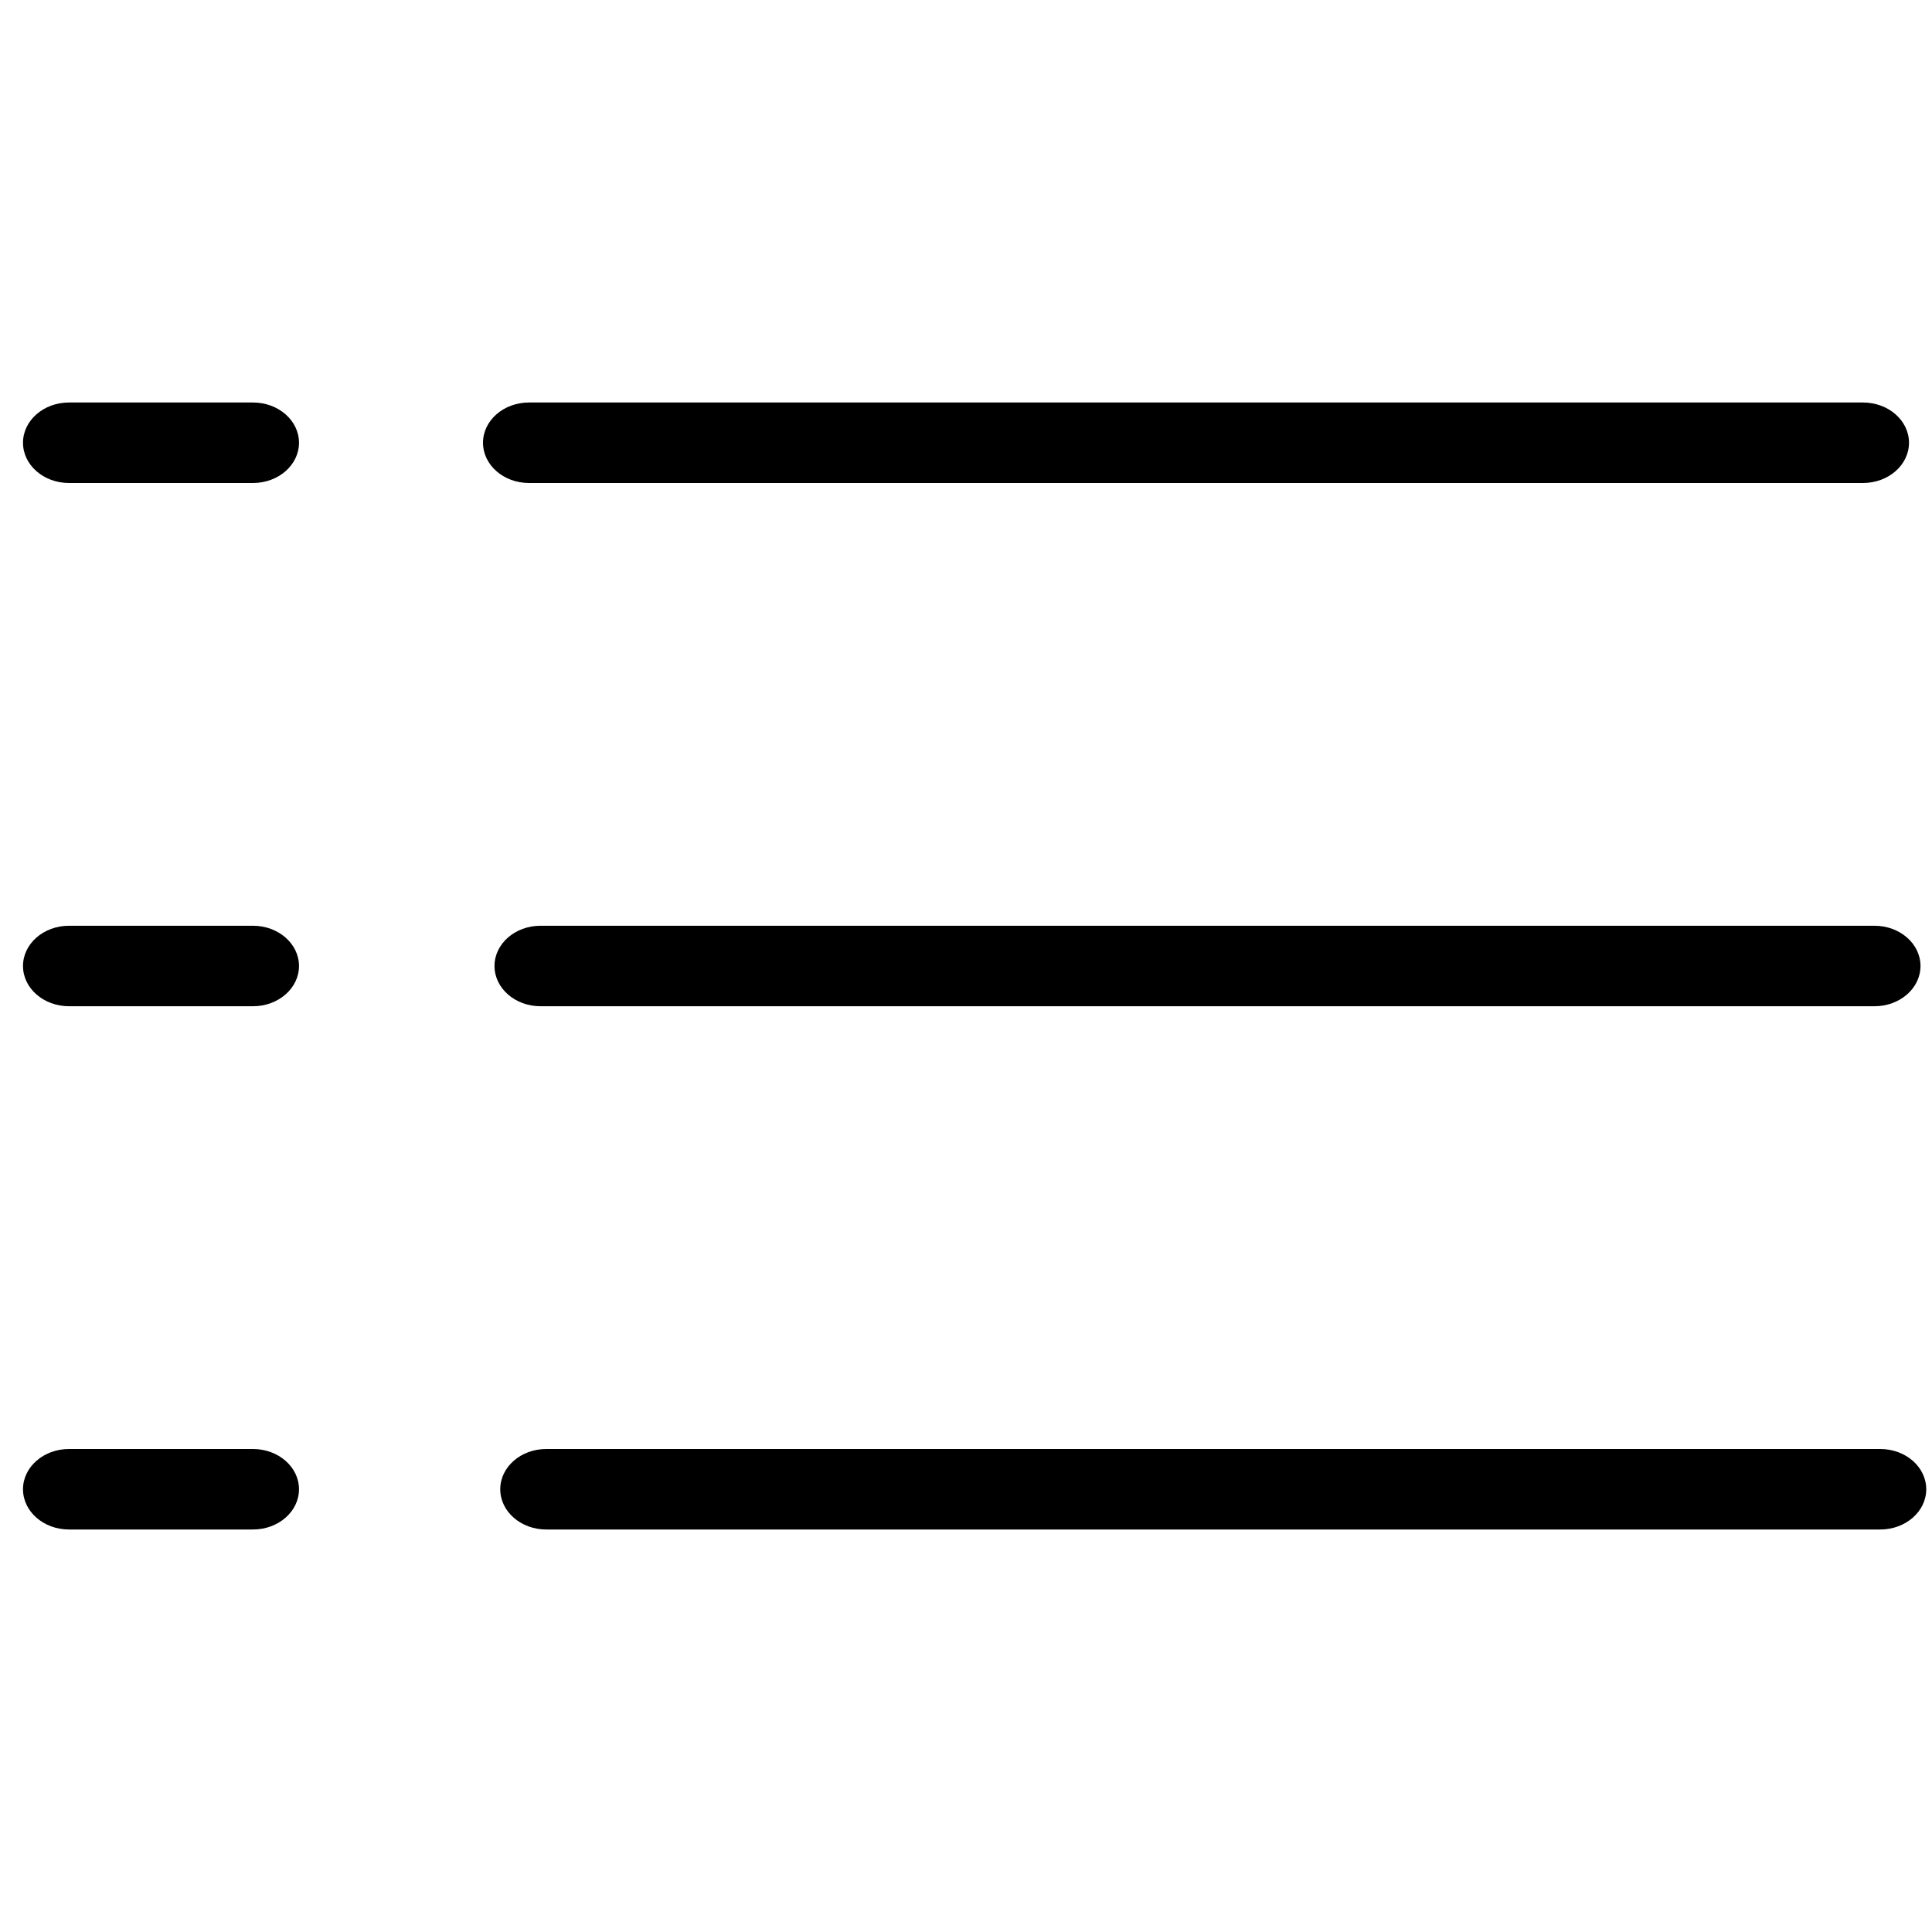
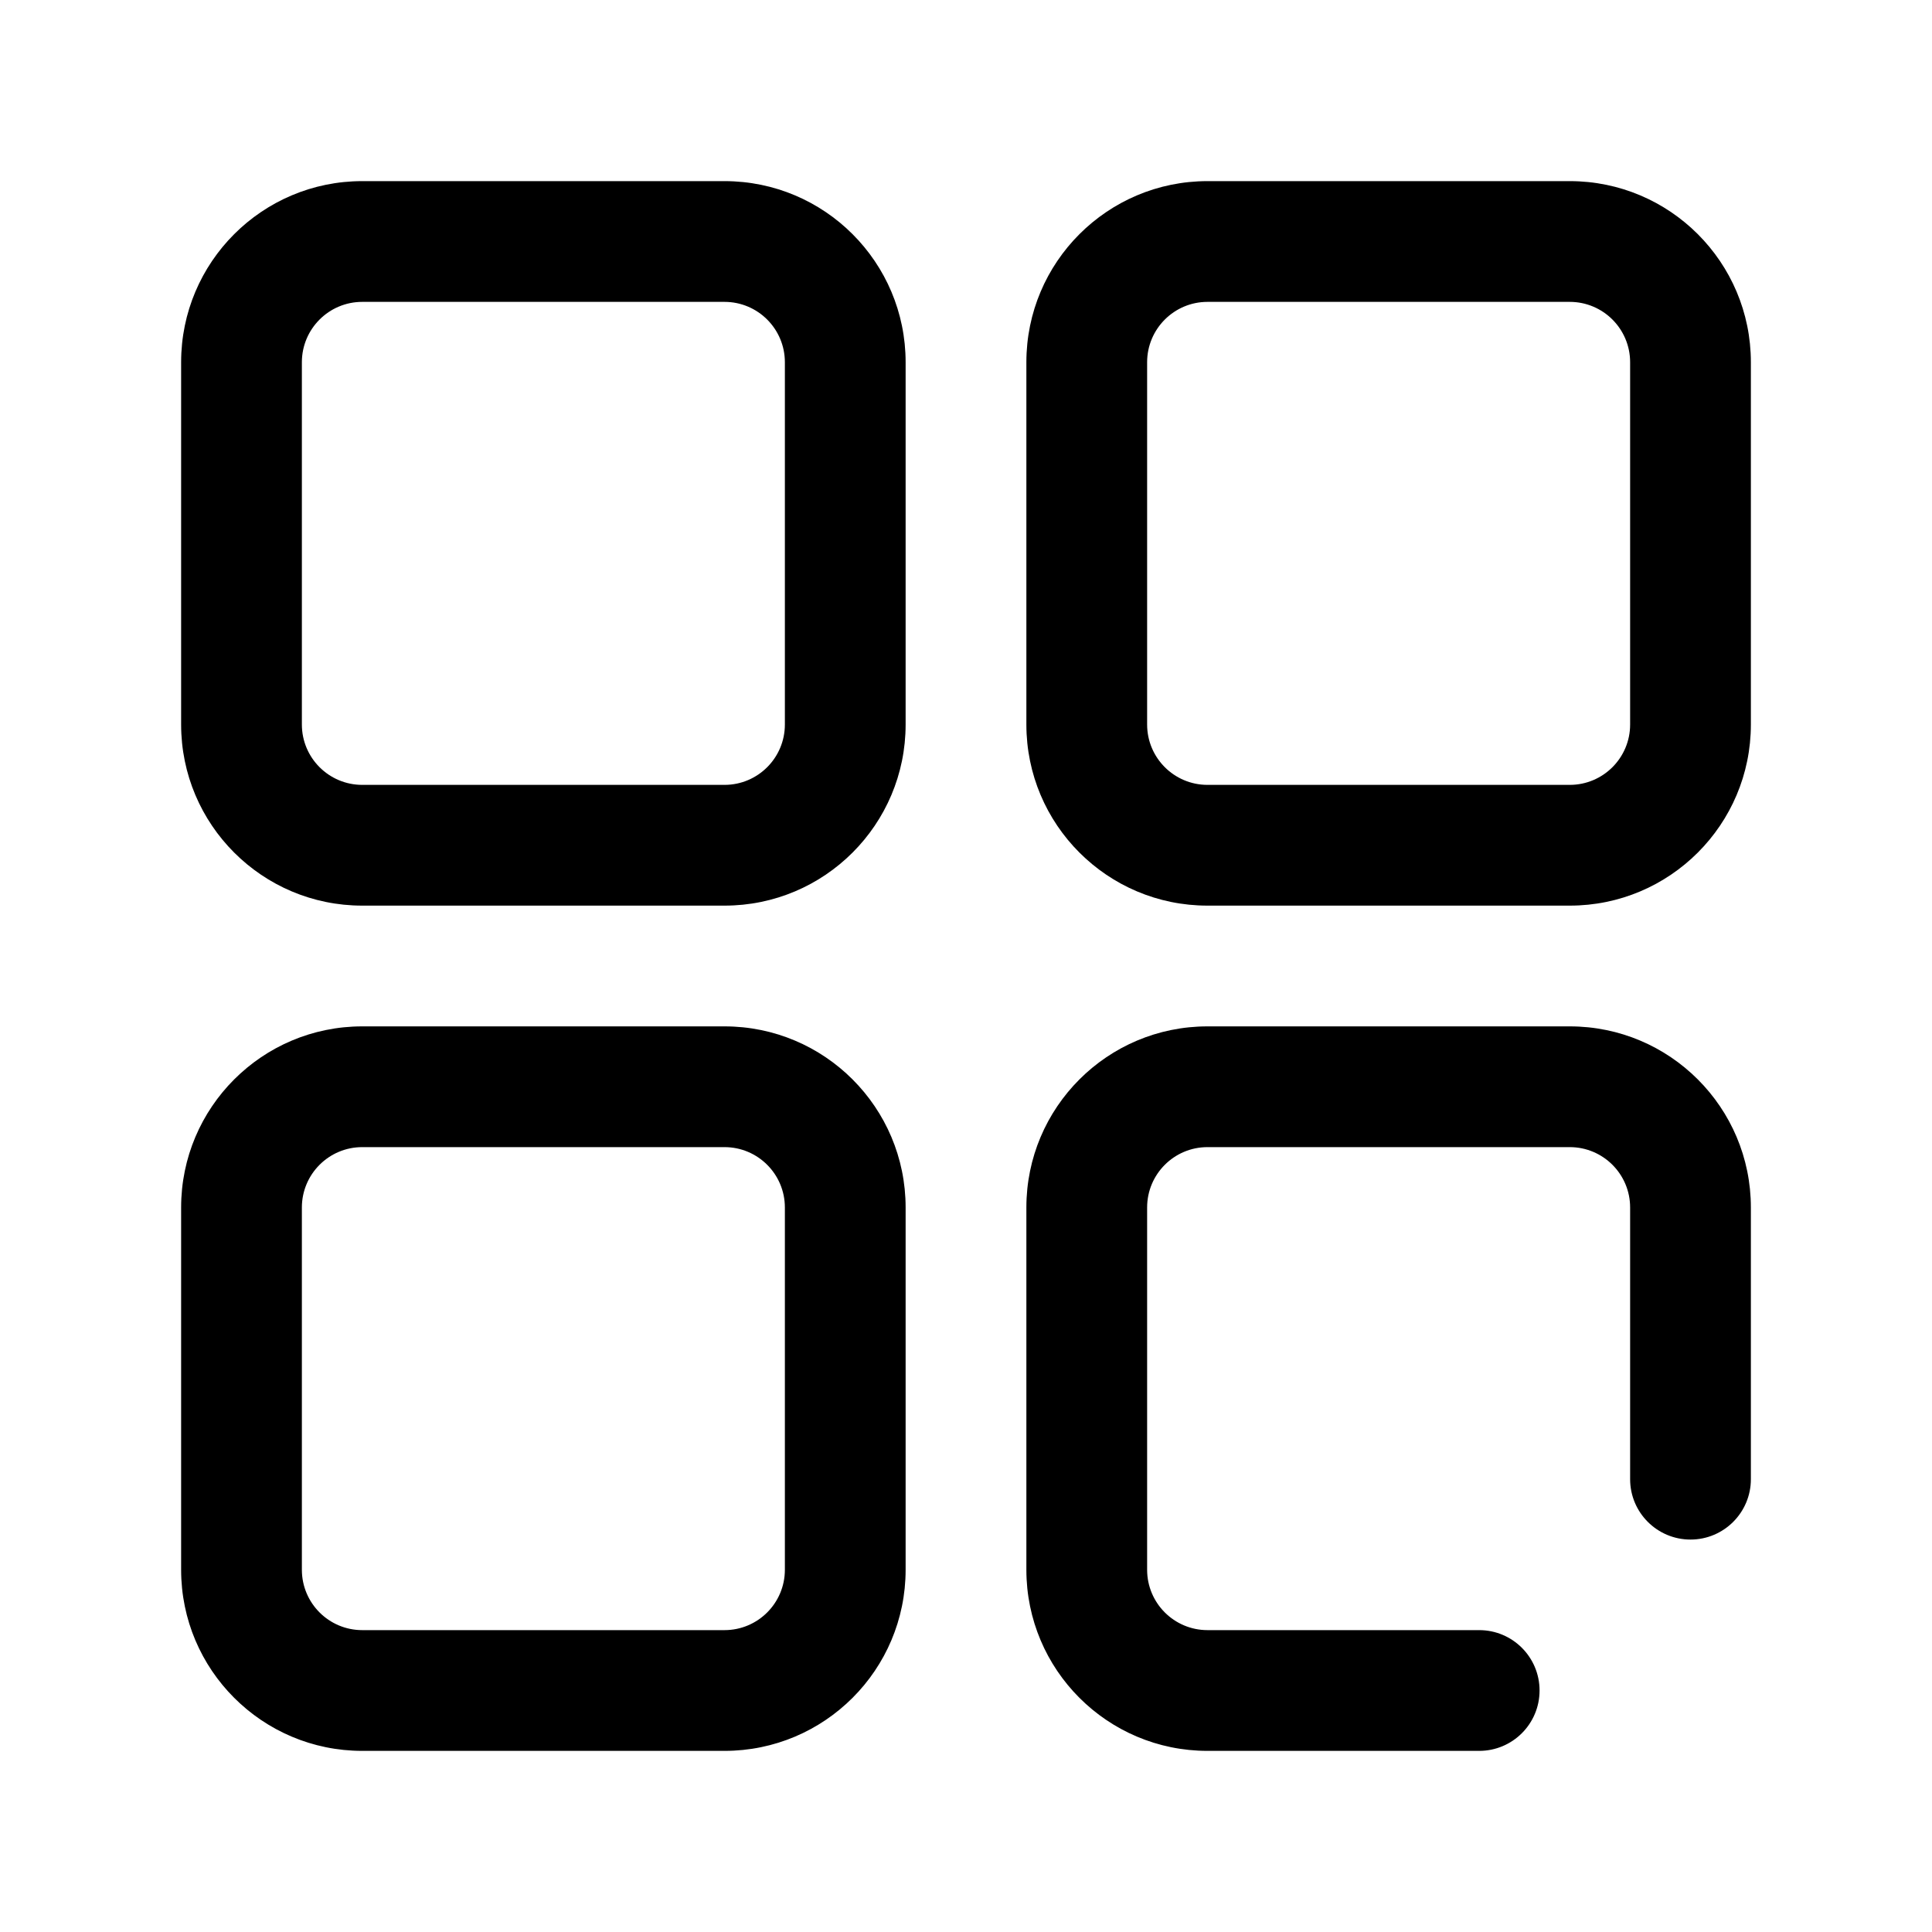
- <svg xmlns="http://www.w3.org/2000/svg" t="1651304330100" class="icon" viewBox="0 0 1024 1024" version="1.1" p-id="2930" width="200" height="200">
-   <defs>
-     <style type="text/css">@font-face { font-family: "feedback-iconfont"; src: url("//at.alicdn.com/t/font_1031158_u69w8yhxdu.woff2?t=1630033759944") format("woff2"), url("//at.alicdn.com/t/font_1031158_u69w8yhxdu.woff?t=1630033759944") format("woff"), url("//at.alicdn.com/t/font_1031158_u69w8yhxdu.ttf?t=1630033759944") format("truetype"); }
- </style>
-   </defs>
-   <path d="M134.095 256C147.56 256 158.476 246.449 158.476 234.667 158.476 222.885 147.56 213.333 134.095 213.333L36.571 213.333C23.106 213.333 12.19 222.885 12.19 234.667 12.19 246.449 23.106 256 36.571 256L134.095 256Z" p-id="2931" />
-   <path d="M134.095 533.333C147.56 533.333 158.476 523.782 158.476 512 158.476 500.218 147.56 490.667 134.095 490.667L36.571 490.667C23.106 490.667 12.19 500.218 12.19 512 12.19 523.782 23.106 533.333 36.571 533.333L134.095 533.333Z" p-id="2932" />
-   <path d="M134.095 810.667C147.56 810.667 158.476 801.115 158.476 789.333 158.476 777.551 147.56 768 134.095 768L36.571 768C23.106 768 12.19 777.551 12.19 789.333 12.19 801.115 23.106 810.667 36.571 810.667L134.095 810.667Z" p-id="2933" />
-   <path d="M987.429 256C1000.894 256 1011.81 246.449 1011.81 234.667 1011.81 222.885 1000.894 213.333 987.429 213.333L280.381 213.333C266.916 213.333 256 222.885 256 234.667 256 246.449 266.916 256 280.381 256L987.429 256Z" p-id="2934" />
-   <path d="M993.524 533.333C1006.989 533.333 1017.905 523.782 1017.905 512 1017.905 500.218 1006.989 490.667 993.524 490.667L286.476 490.667C273.011 490.667 262.095 500.218 262.095 512 262.095 523.782 273.011 533.333 286.476 533.333L993.524 533.333Z" p-id="2935" />
-   <path d="M996.571 810.667C1010.037 810.667 1020.952 801.115 1020.952 789.333 1020.952 777.551 1010.037 768 996.571 768L289.524 768C276.059 768 265.143 777.551 265.143 789.333 265.143 801.115 276.059 810.667 289.524 810.667L996.571 810.667Z" p-id="2936" />
+ <svg xmlns="http://www.w3.org/2000/svg" t="1665817900996" class="icon" viewBox="0 0 1024 1024" version="1.1" p-id="7228" width="200" height="200">
+   <path d="M384 928H192a96 96 0 0 1-96-96V640a96 96 0 0 1 96-96h192a96 96 0 0 1 96 96v192a96 96 0 0 1-96 96zM192 608a32 32 0 0 0-32 32v192a32 32 0 0 0 32 32h192a32 32 0 0 0 32-32V640a32 32 0 0 0-32-32H192zM784 928H640a96 96 0 0 1-96-96V640a96 96 0 0 1 96-96h192a96 96 0 0 1 96 96v144a32 32 0 0 1-64 0V640a32 32 0 0 0-32-32H640a32 32 0 0 0-32 32v192a32 32 0 0 0 32 32h144a32 32 0 0 1 0 64zM384 480H192a96 96 0 0 1-96-96V192a96 96 0 0 1 96-96h192a96 96 0 0 1 96 96v192a96 96 0 0 1-96 96zM192 160a32 32 0 0 0-32 32v192a32 32 0 0 0 32 32h192a32 32 0 0 0 32-32V192a32 32 0 0 0-32-32H192zM832 480H640a96 96 0 0 1-96-96V192a96 96 0 0 1 96-96h192a96 96 0 0 1 96 96v192a96 96 0 0 1-96 96zM640 160a32 32 0 0 0-32 32v192a32 32 0 0 0 32 32h192a32 32 0 0 0 32-32V192a32 32 0 0 0-32-32H640z" p-id="7229" />
</svg>
